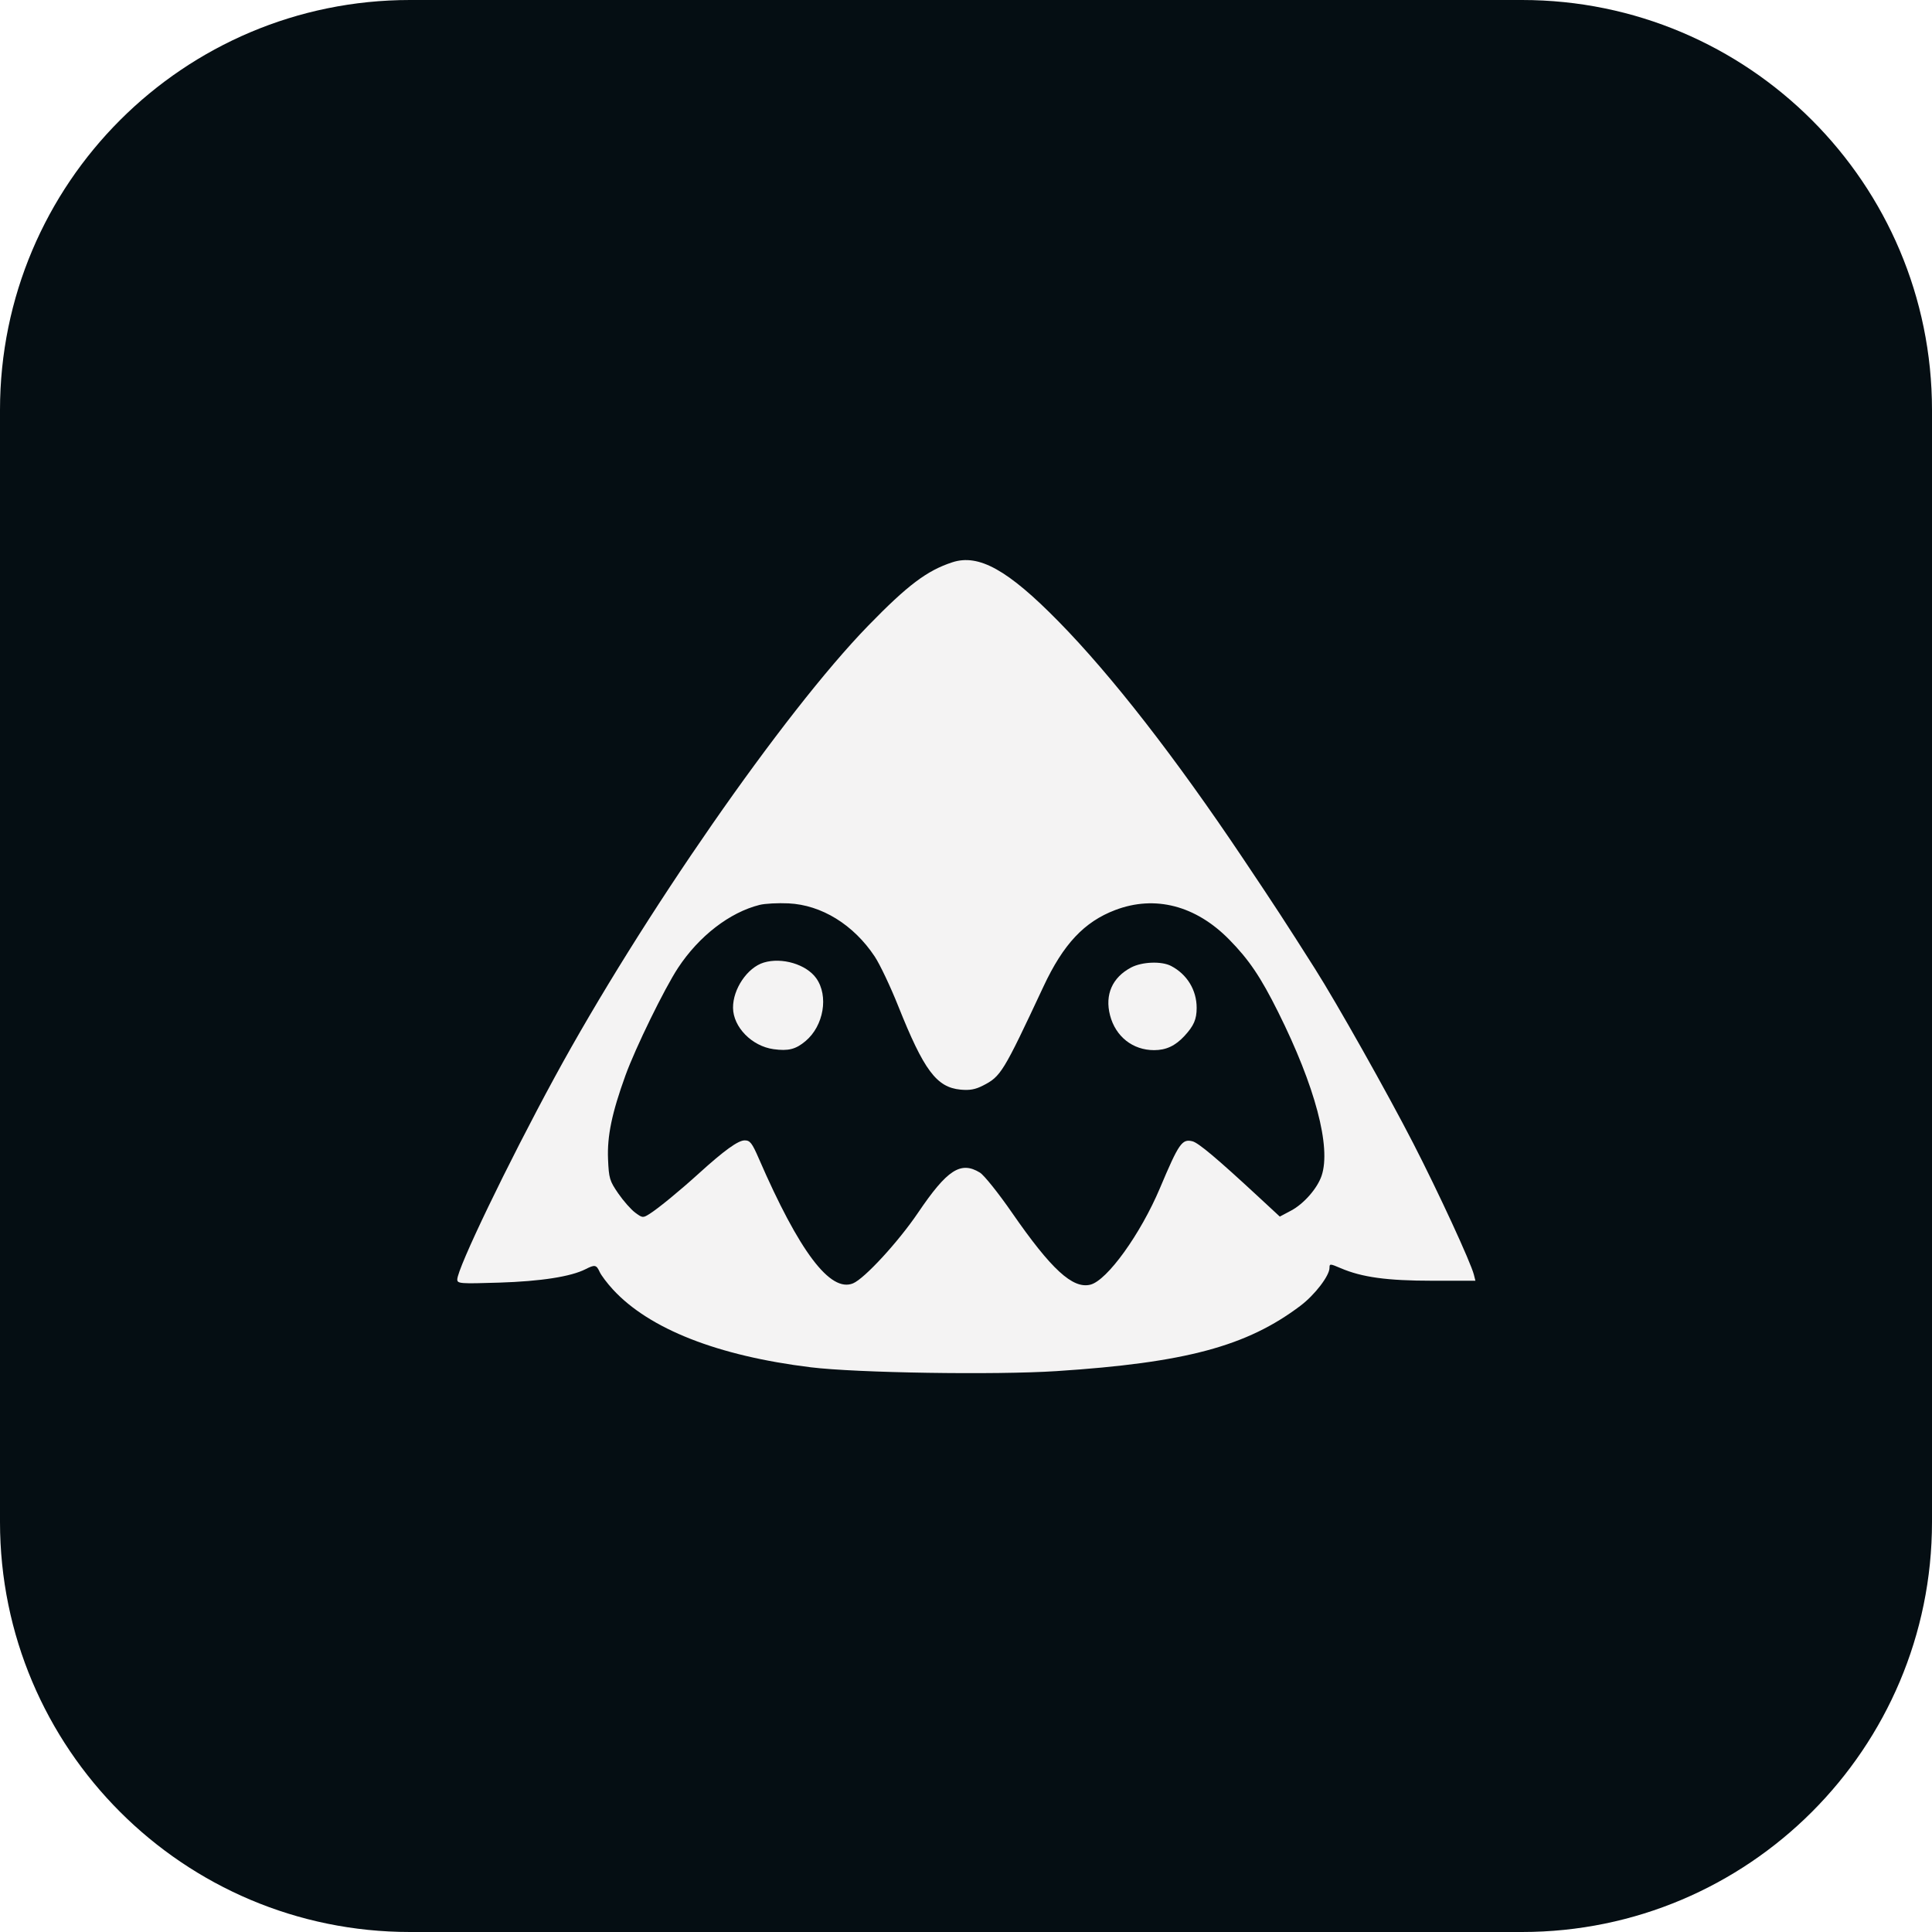
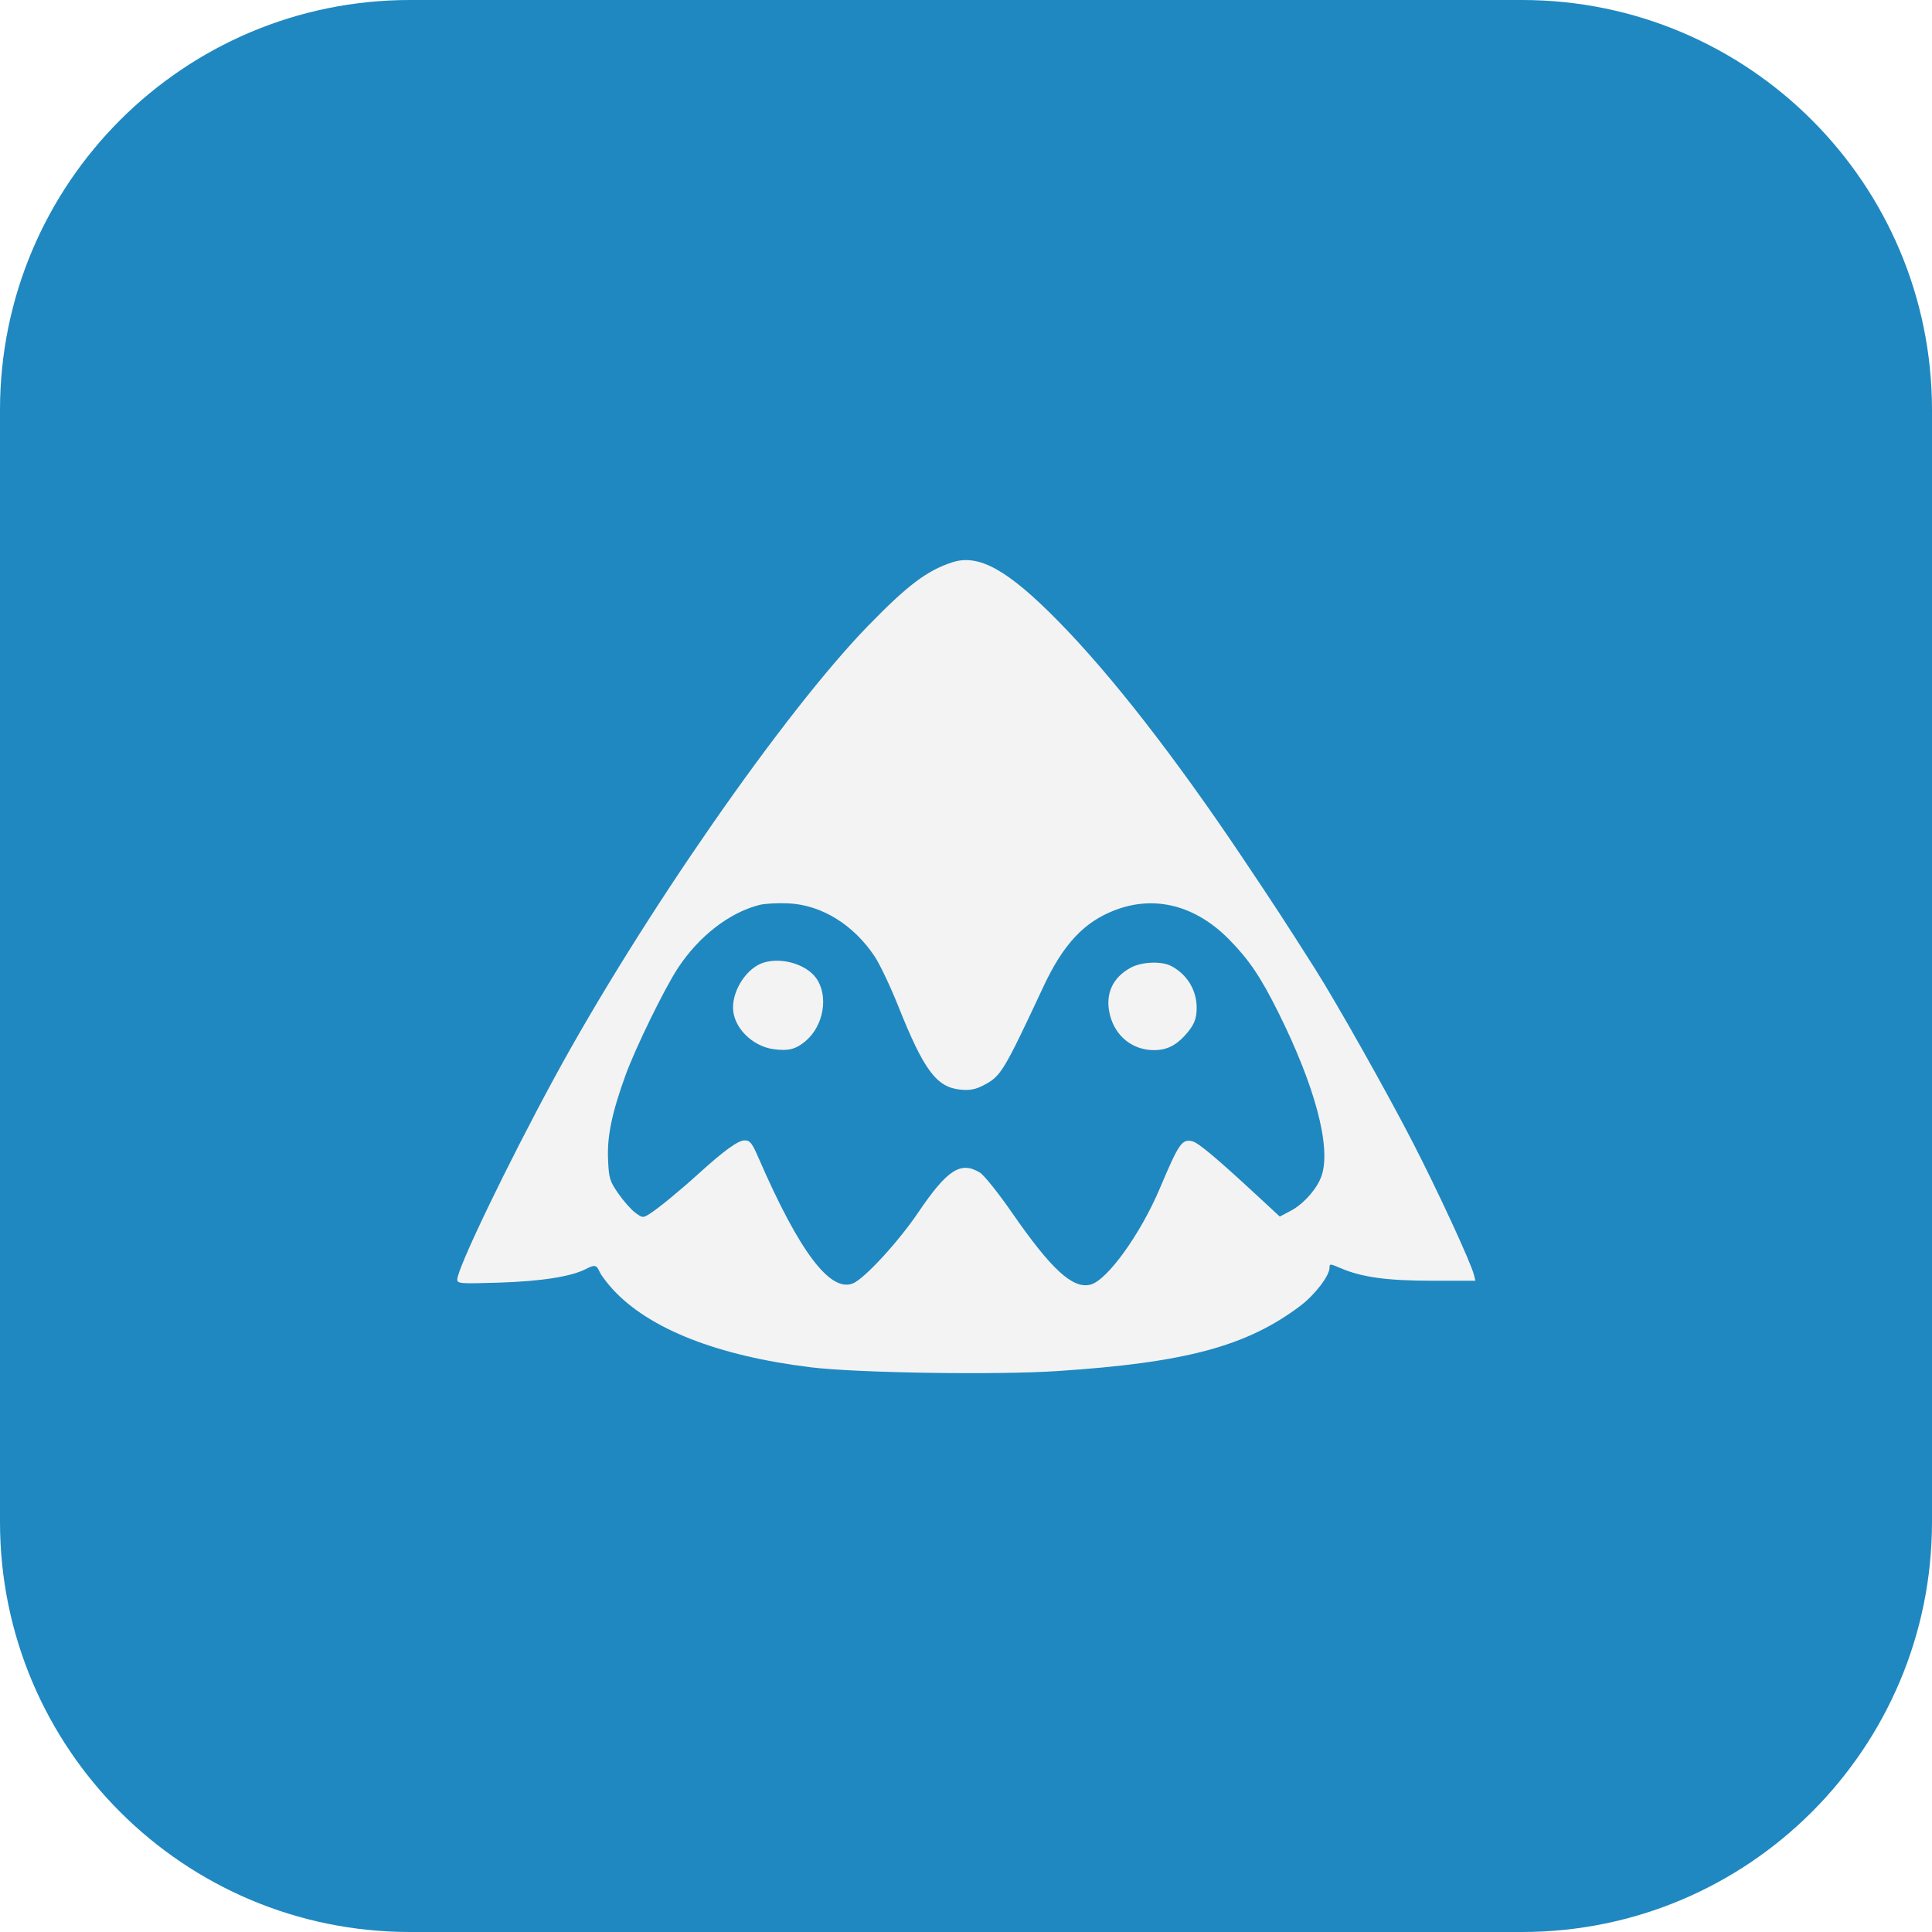
<svg xmlns="http://www.w3.org/2000/svg" width="622" height="622" viewBox="0 0 622 622" fill="none">
-   <rect width="622" height="622" rx="132" fill="#050E13" />
+   <rect width="622" height="622" rx="132" fill="#1F88C0" />
+   <rect x="147.219" y="180.318" width="327.783" height="261.762" rx="130.881" fill="#1F88C0" />
  <path d="M306.585 181.03C298.419 183.703 292.218 188.377 279.522 201.431C252.356 229.359 206.491 295.427 178.488 346.968C163.414 374.713 147.219 408.359 147.219 411.933C147.219 413.256 148.191 413.328 160.735 412.935C174.143 412.514 183.82 411.005 188.533 408.599C191.511 407.08 192.007 407.178 193.065 409.503C193.57 410.611 195.499 413.163 197.352 415.172C209.043 427.856 231.086 436.522 260.994 440.192C275.809 442.01 320.459 442.706 340.149 441.425C381.653 438.726 401.382 433.437 418.689 420.37C423.289 416.897 428.026 410.715 428.026 408.184C428.026 406.808 428.202 406.813 431.639 408.287C438.482 411.22 446.58 412.329 461.162 412.329H475.002L474.518 410.401C473.523 406.437 463.137 383.933 454.972 368.051C446.659 351.88 430.37 322.95 423.34 311.868C413.585 296.492 410.696 292.064 400.157 276.337C378.323 243.753 357.841 217.441 340.789 200.073C324.48 183.46 315.106 178.241 306.585 181.03ZM244.547 291.33C234.905 293.752 225.058 301.351 218.312 311.576C213.944 318.196 204.585 337.335 201.358 346.243C197.001 358.273 195.444 365.761 195.756 373.182C196.016 379.355 196.264 380.187 199.05 384.232C200.708 386.637 203.157 389.414 204.493 390.402C206.842 392.139 206.996 392.152 209.146 390.794C211.972 389.008 218.869 383.345 225.06 377.726C233.182 370.356 237.643 367.141 239.749 367.141C241.475 367.141 242.123 367.973 244.301 372.991C257.326 402.986 267.304 416.203 274.632 413.169C278.334 411.635 289.213 399.813 295.584 390.401C304.951 376.562 309.298 373.742 315.468 377.504C316.812 378.324 321.43 384.092 325.818 390.433C338.441 408.673 345.355 415.02 351.047 413.591C356.45 412.234 367.197 397.312 373.457 382.473C379.536 368.065 380.556 366.596 383.907 367.437C385.834 367.921 391.825 372.958 405.102 385.258L412.028 391.675L415.656 389.75C419.759 387.574 424.115 382.598 425.488 378.52C428.599 369.28 423.405 349.715 411.505 325.845C405.861 314.525 402.119 308.98 395.749 302.496C384.968 291.523 371.851 288.122 359.053 292.979C349.07 296.768 342.339 303.936 335.958 317.574C322.933 345.411 322.236 346.55 316.427 349.513C313.987 350.758 312.164 351.085 309.235 350.804C301.518 350.062 297.433 344.582 289.181 323.901C286.678 317.628 283.275 310.453 281.617 307.956C274.806 297.695 264.497 291.339 253.848 290.835C250.456 290.675 246.27 290.897 244.547 291.33Z" fill-rule="evenodd" clip-rule="evenodd" fill="#F4F3F3" />
  <path d="M357.372 326.878C355.648 320.233 358.092 314.684 364.153 311.482C367.669 309.624 373.957 309.383 377.031 310.989C382.17 313.673 385.261 318.741 385.261 324.48C385.261 328.164 384.349 330.262 381.33 333.524C378.387 336.704 375.418 338.092 371.558 338.092C364.681 338.092 359.146 333.717 357.372 326.878Z" fill="#F4F3F3" />
  <path d="M235.997 324.468C235.941 318.405 240.62 311.502 245.868 309.902C251.73 308.116 259.592 310.458 262.784 314.94C266.83 320.622 265.197 330.248 259.353 335.167C256.191 337.826 253.808 338.432 249.061 337.782C242.077 336.824 236.054 330.687 235.997 324.468Z" fill="#F4F3F3" />
</svg>
